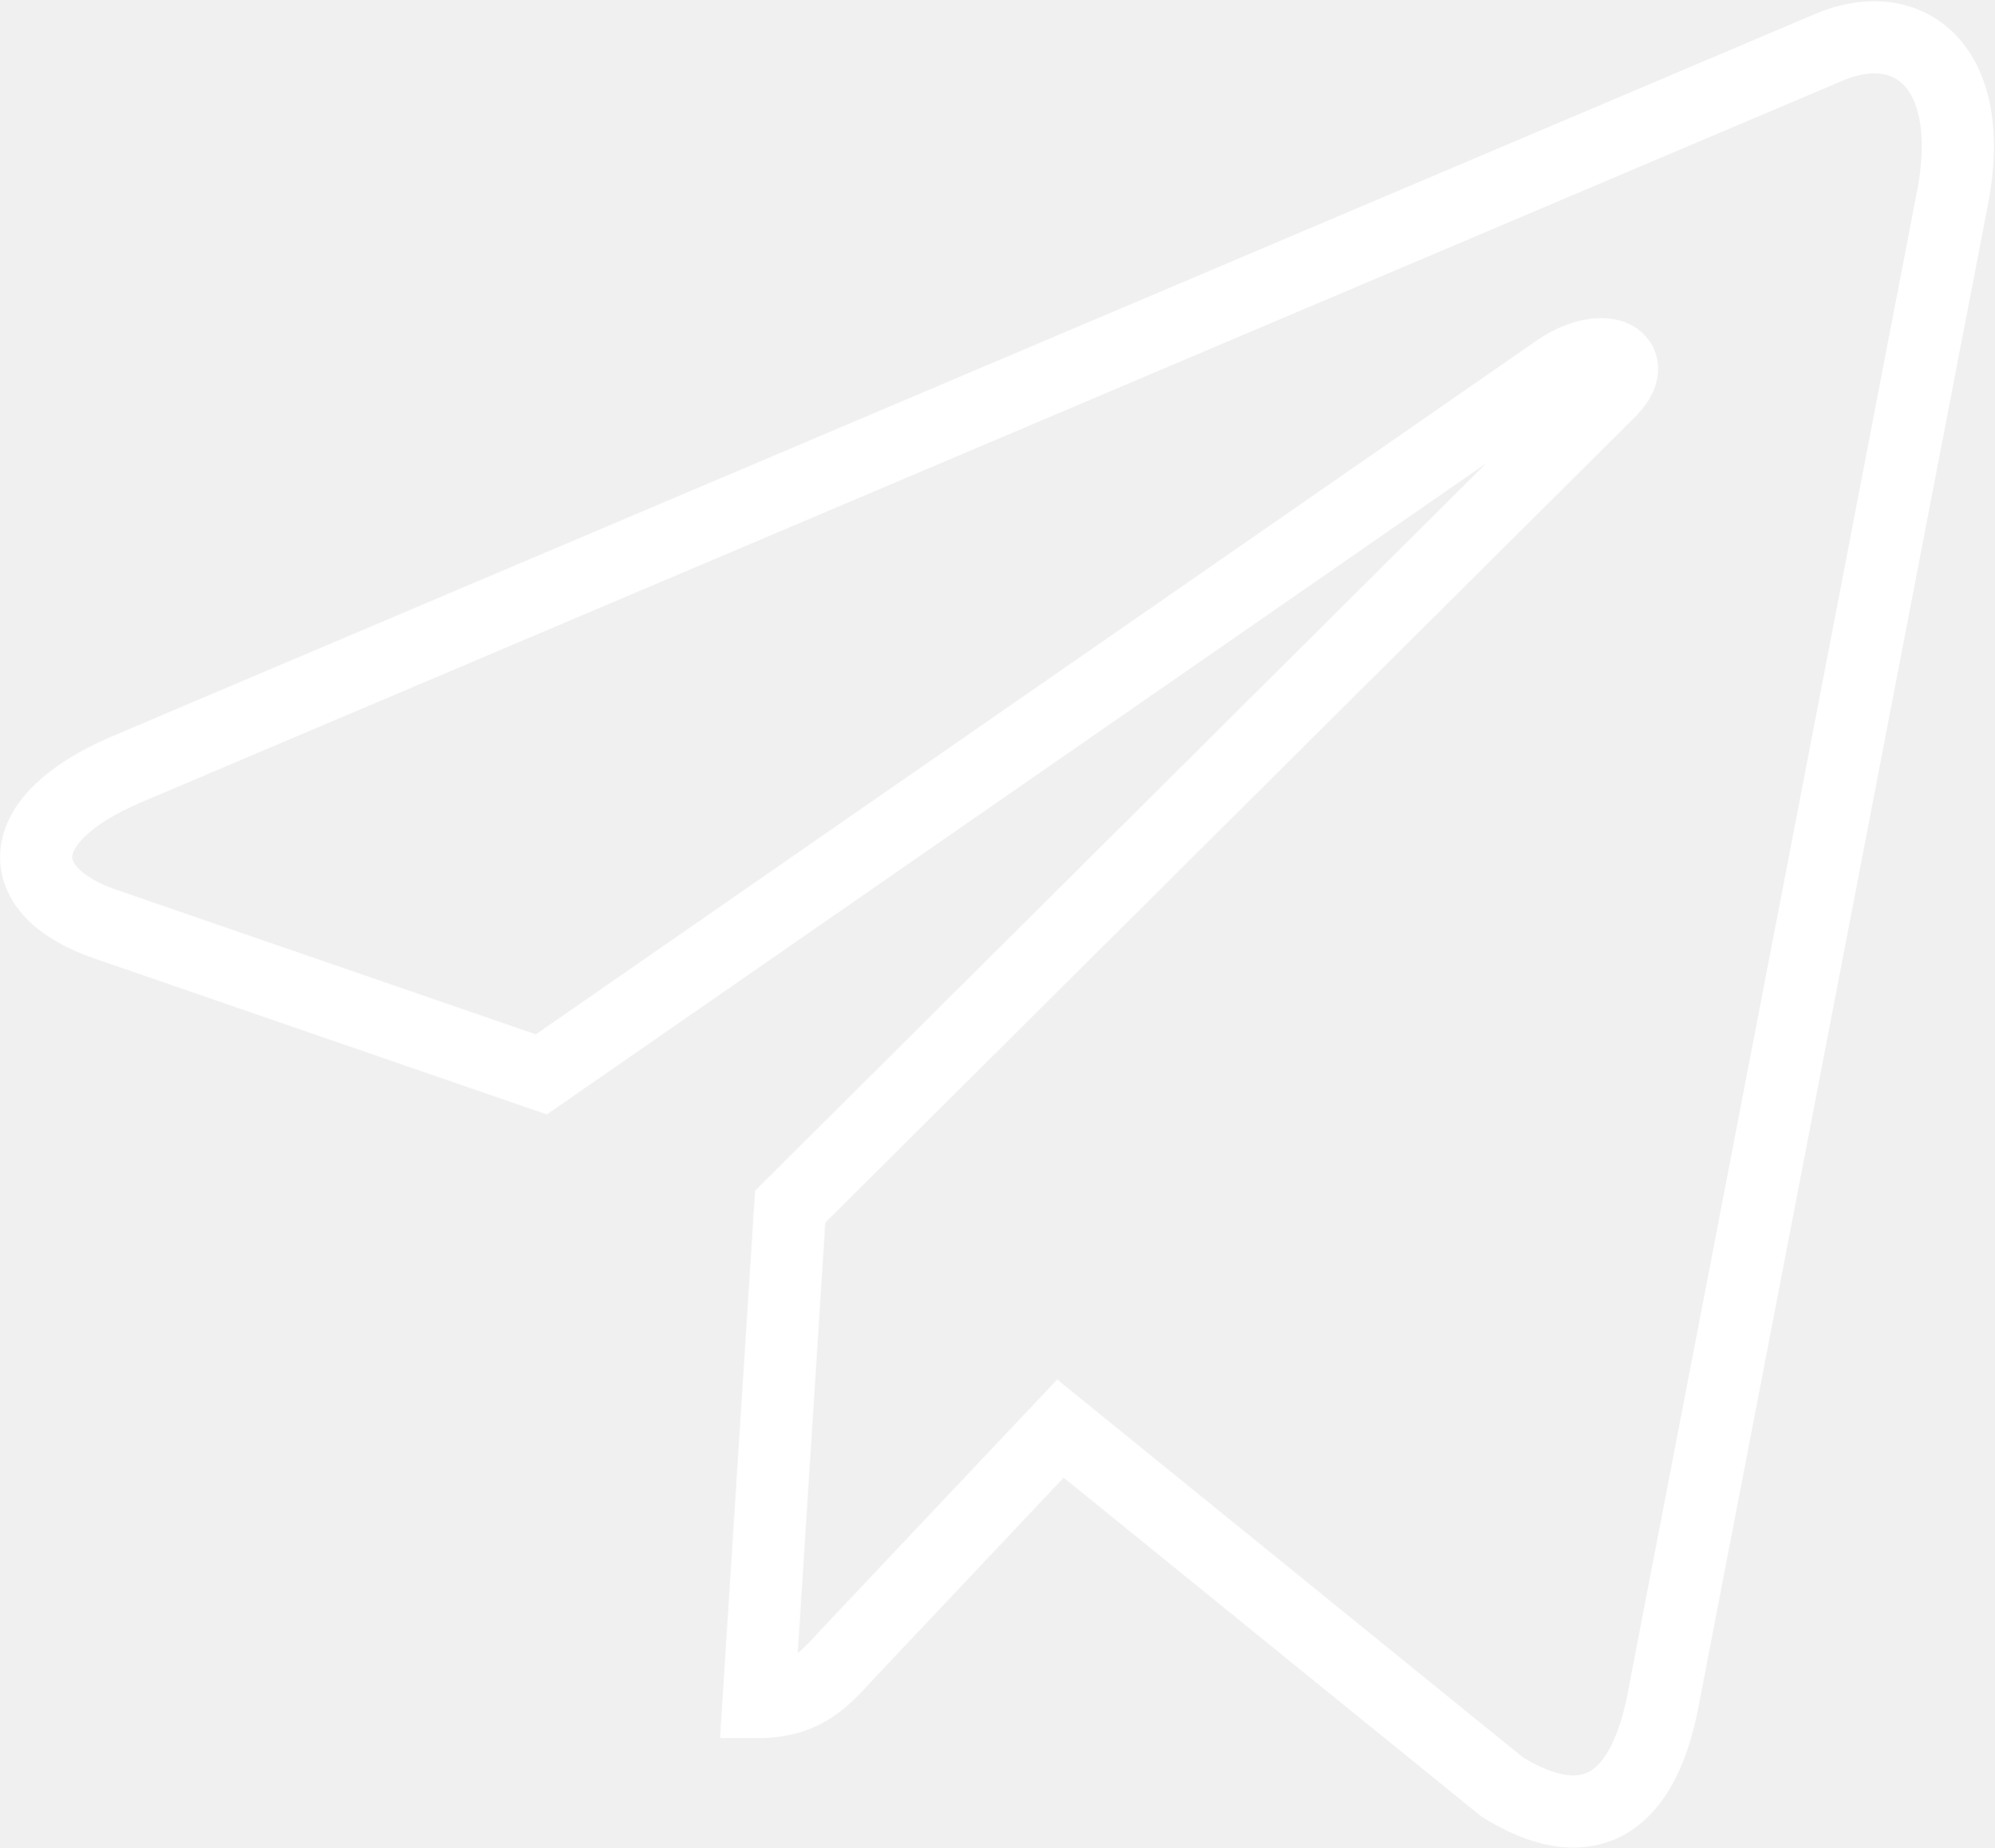
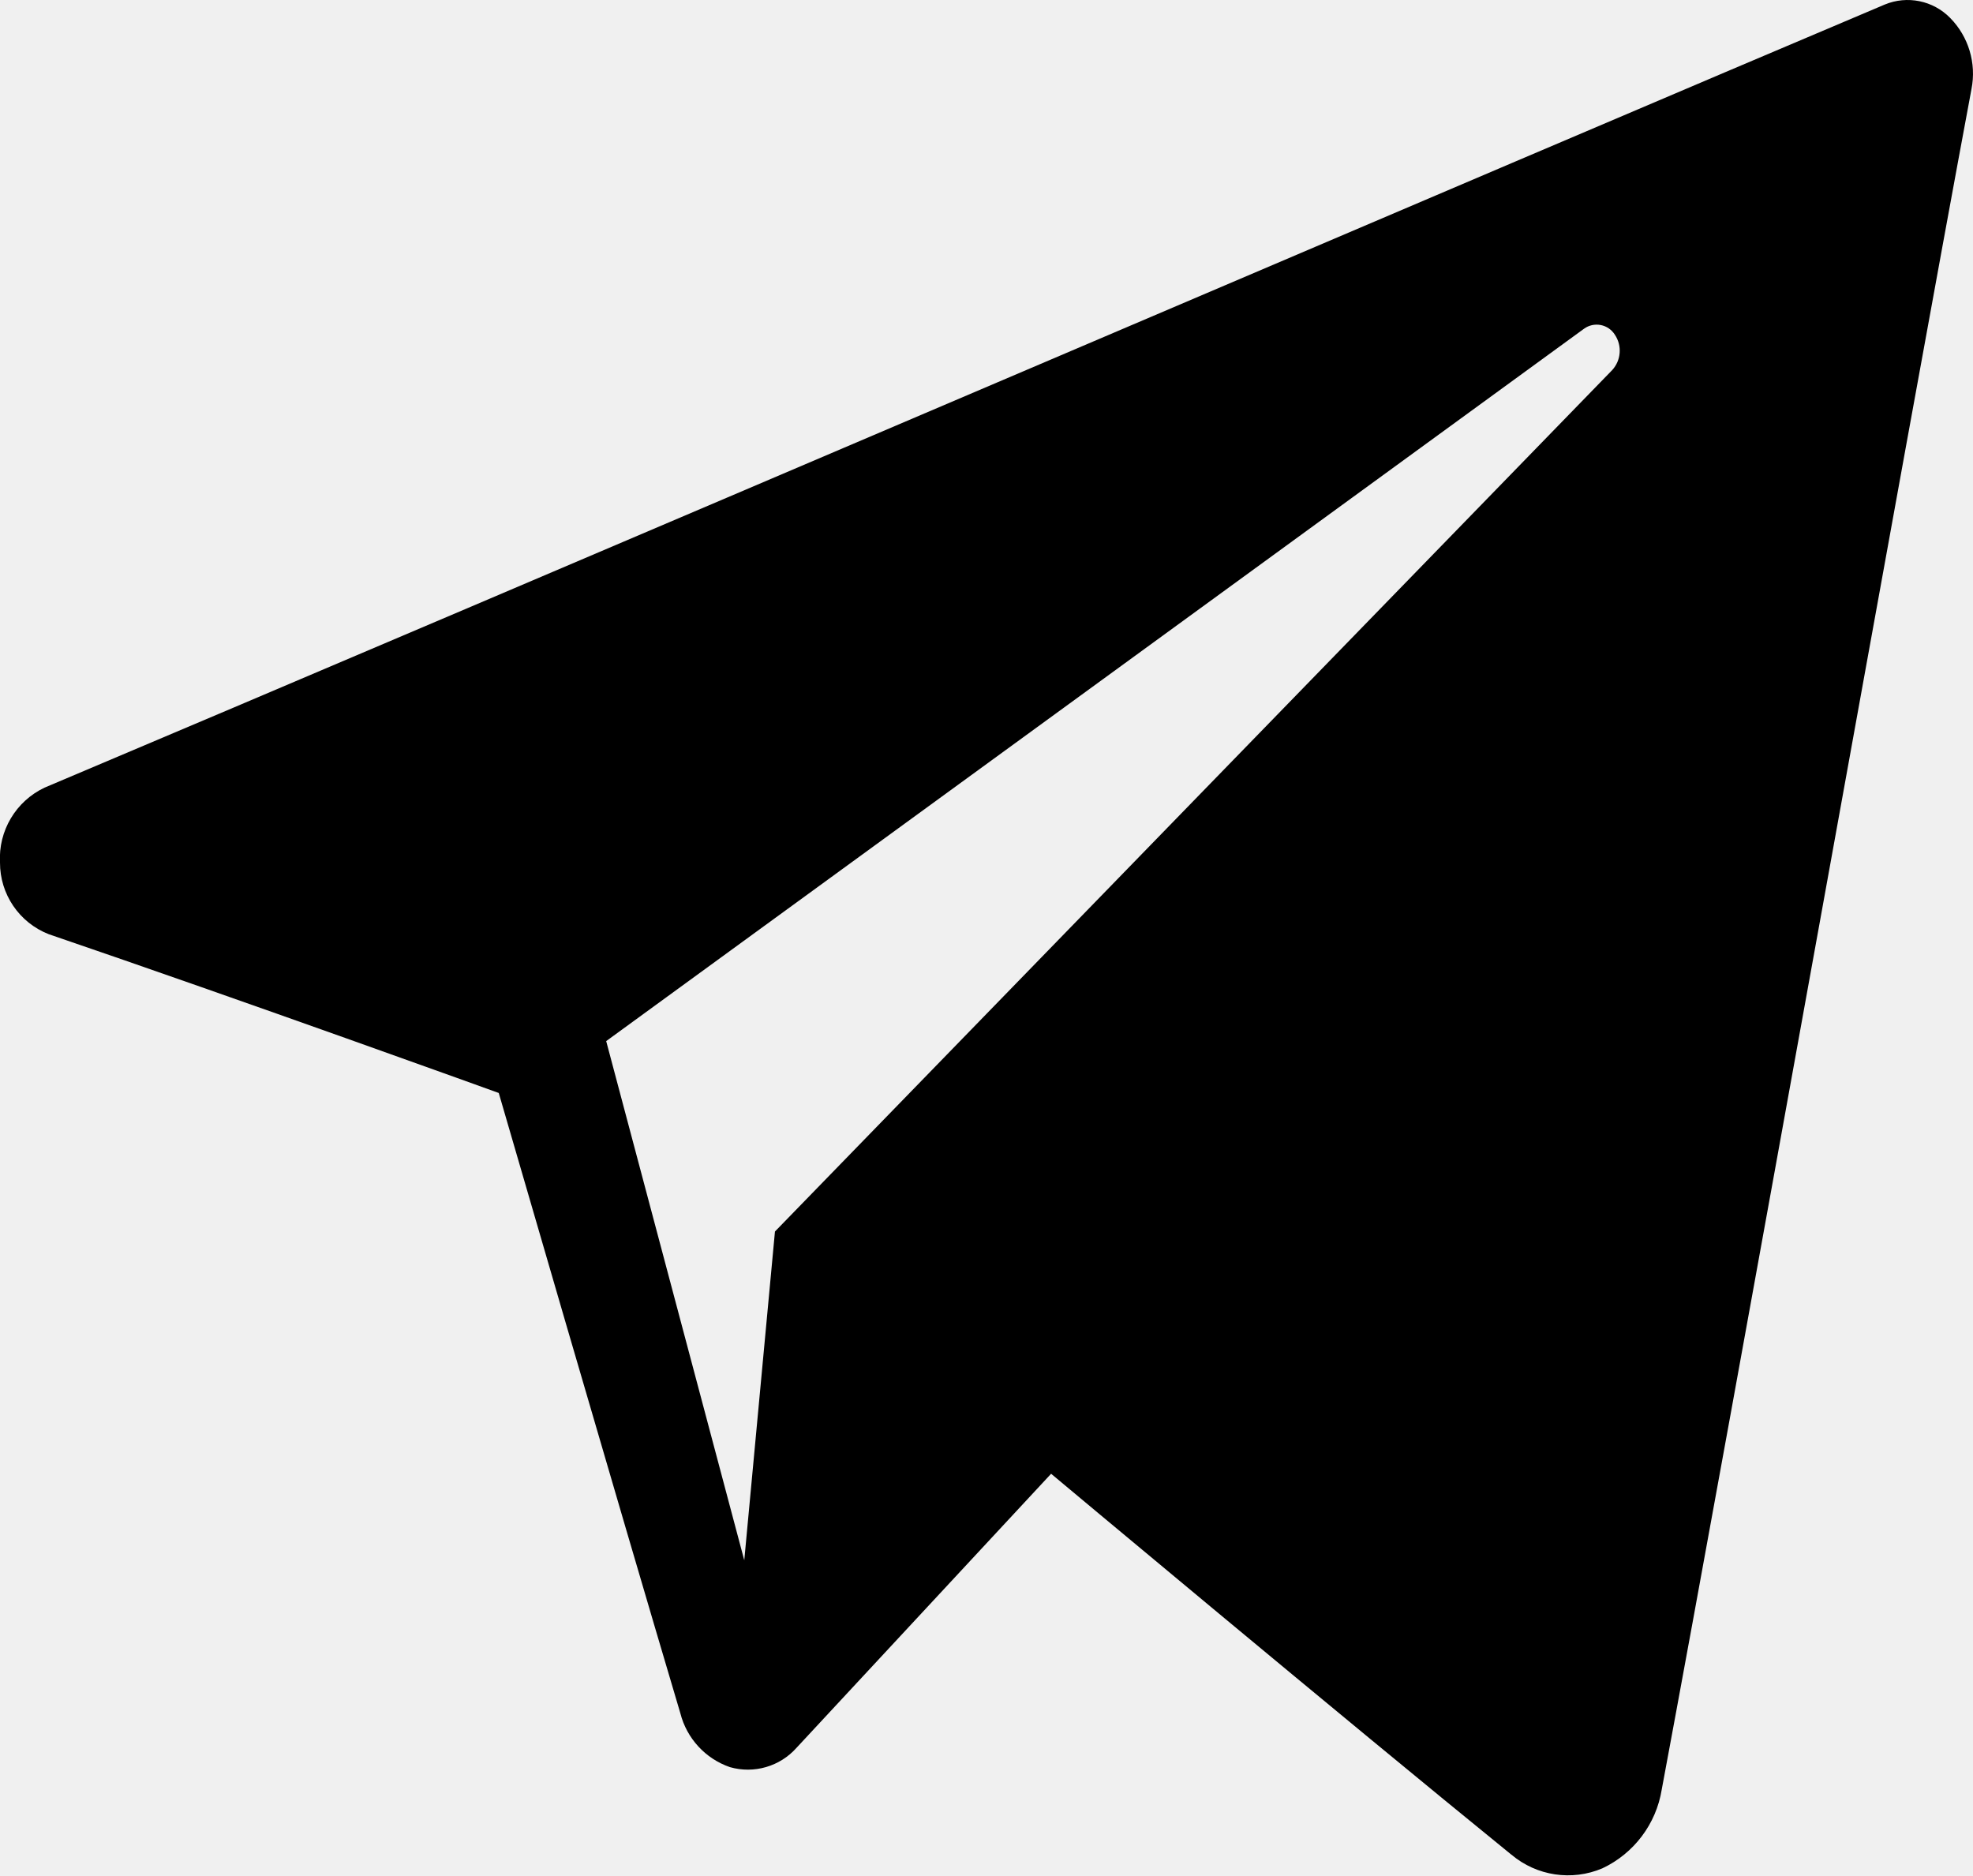
- <svg xmlns="http://www.w3.org/2000/svg" width="138.203" height="128.074" viewBox="0 0 138.203 128.074">
-   <path id="telegram" d="M52.258,83.046l-2.2,34.334c3.152,0,4.517-1.5,6.154-3.3L70.986,98.43l30.621,24.846c5.616,3.468,9.572,1.642,11.087-5.724L132.794,13.2l.006-.006c1.781-9.2-3-12.8-8.474-10.539L6.183,52.771c-8.063,3.468-7.941,8.448-1.371,10.7l30.2,10.41,70.159-48.641c3.3-2.423,6.3-1.082,3.835,1.34Z" transform="translate(2.505 0.587)" fill="none" stroke="#fff" stroke-width="5" />
+ <svg xmlns="http://www.w3.org/2000/svg" width="43.21" height="41.07" viewBox="0 0 43.21 41.07">
+   <path id="telegram-1" d="M33.1,43.616a1.923,1.923,0,0,0,1.993.3,2.317,2.317,0,0,0,1.3-1.725c1.565-8.386,5.36-29.613,6.784-37.242a1.738,1.738,0,0,0-.468-1.557A1.305,1.305,0,0,0,41.276,3.1C33.727,6.29,10.479,16.239.976,20.249A1.71,1.71,0,0,0,0,21.89a1.679,1.679,0,0,0,1.068,1.569c4.261,1.454,9.855,3.477,9.855,3.477s2.614,9,3.977,13.584A1.689,1.689,0,0,0,15.986,41.7a1.427,1.427,0,0,0,1.46-.425l5.574-6s6.431,5.378,10.079,8.341ZM13.276,25.8,16.3,37.17l.672-7.2L35.308,11.105a.628.628,0,0,0,.059-.774.471.471,0,0,0-.677-.131L13.276,25.8Z" transform="translate(0 -3)" fill-rule="evenodd" />
</svg>
